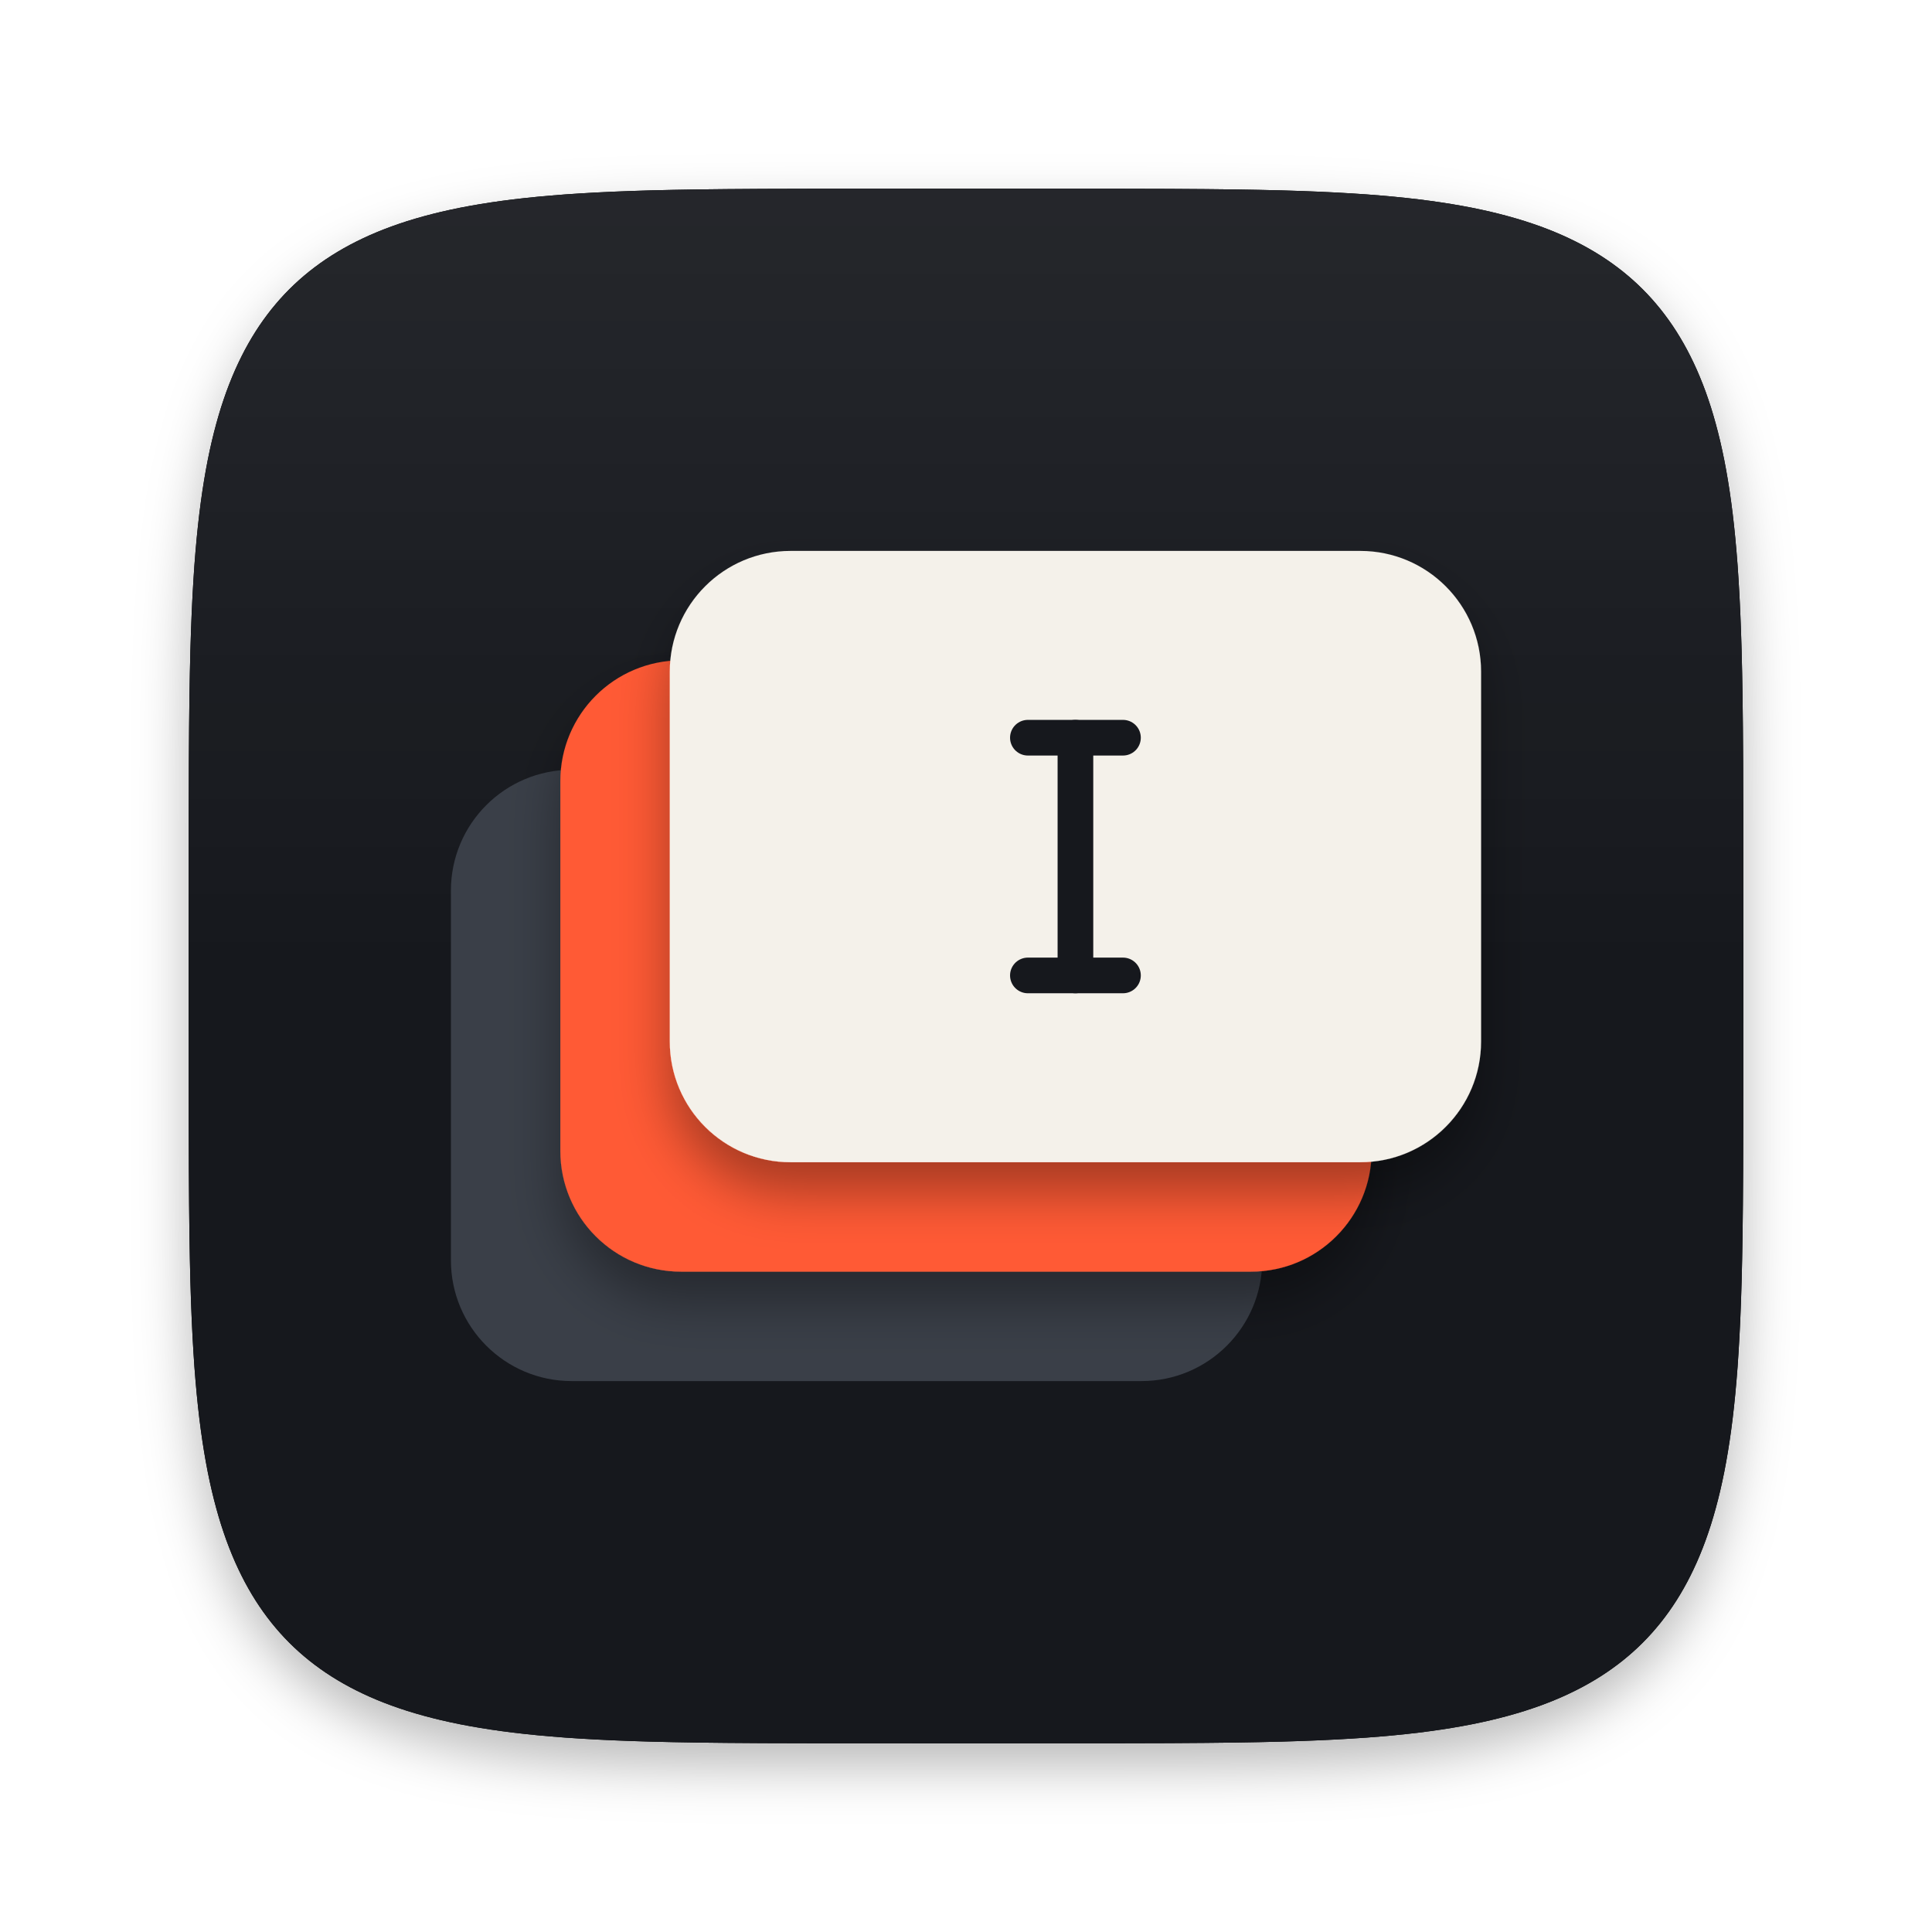
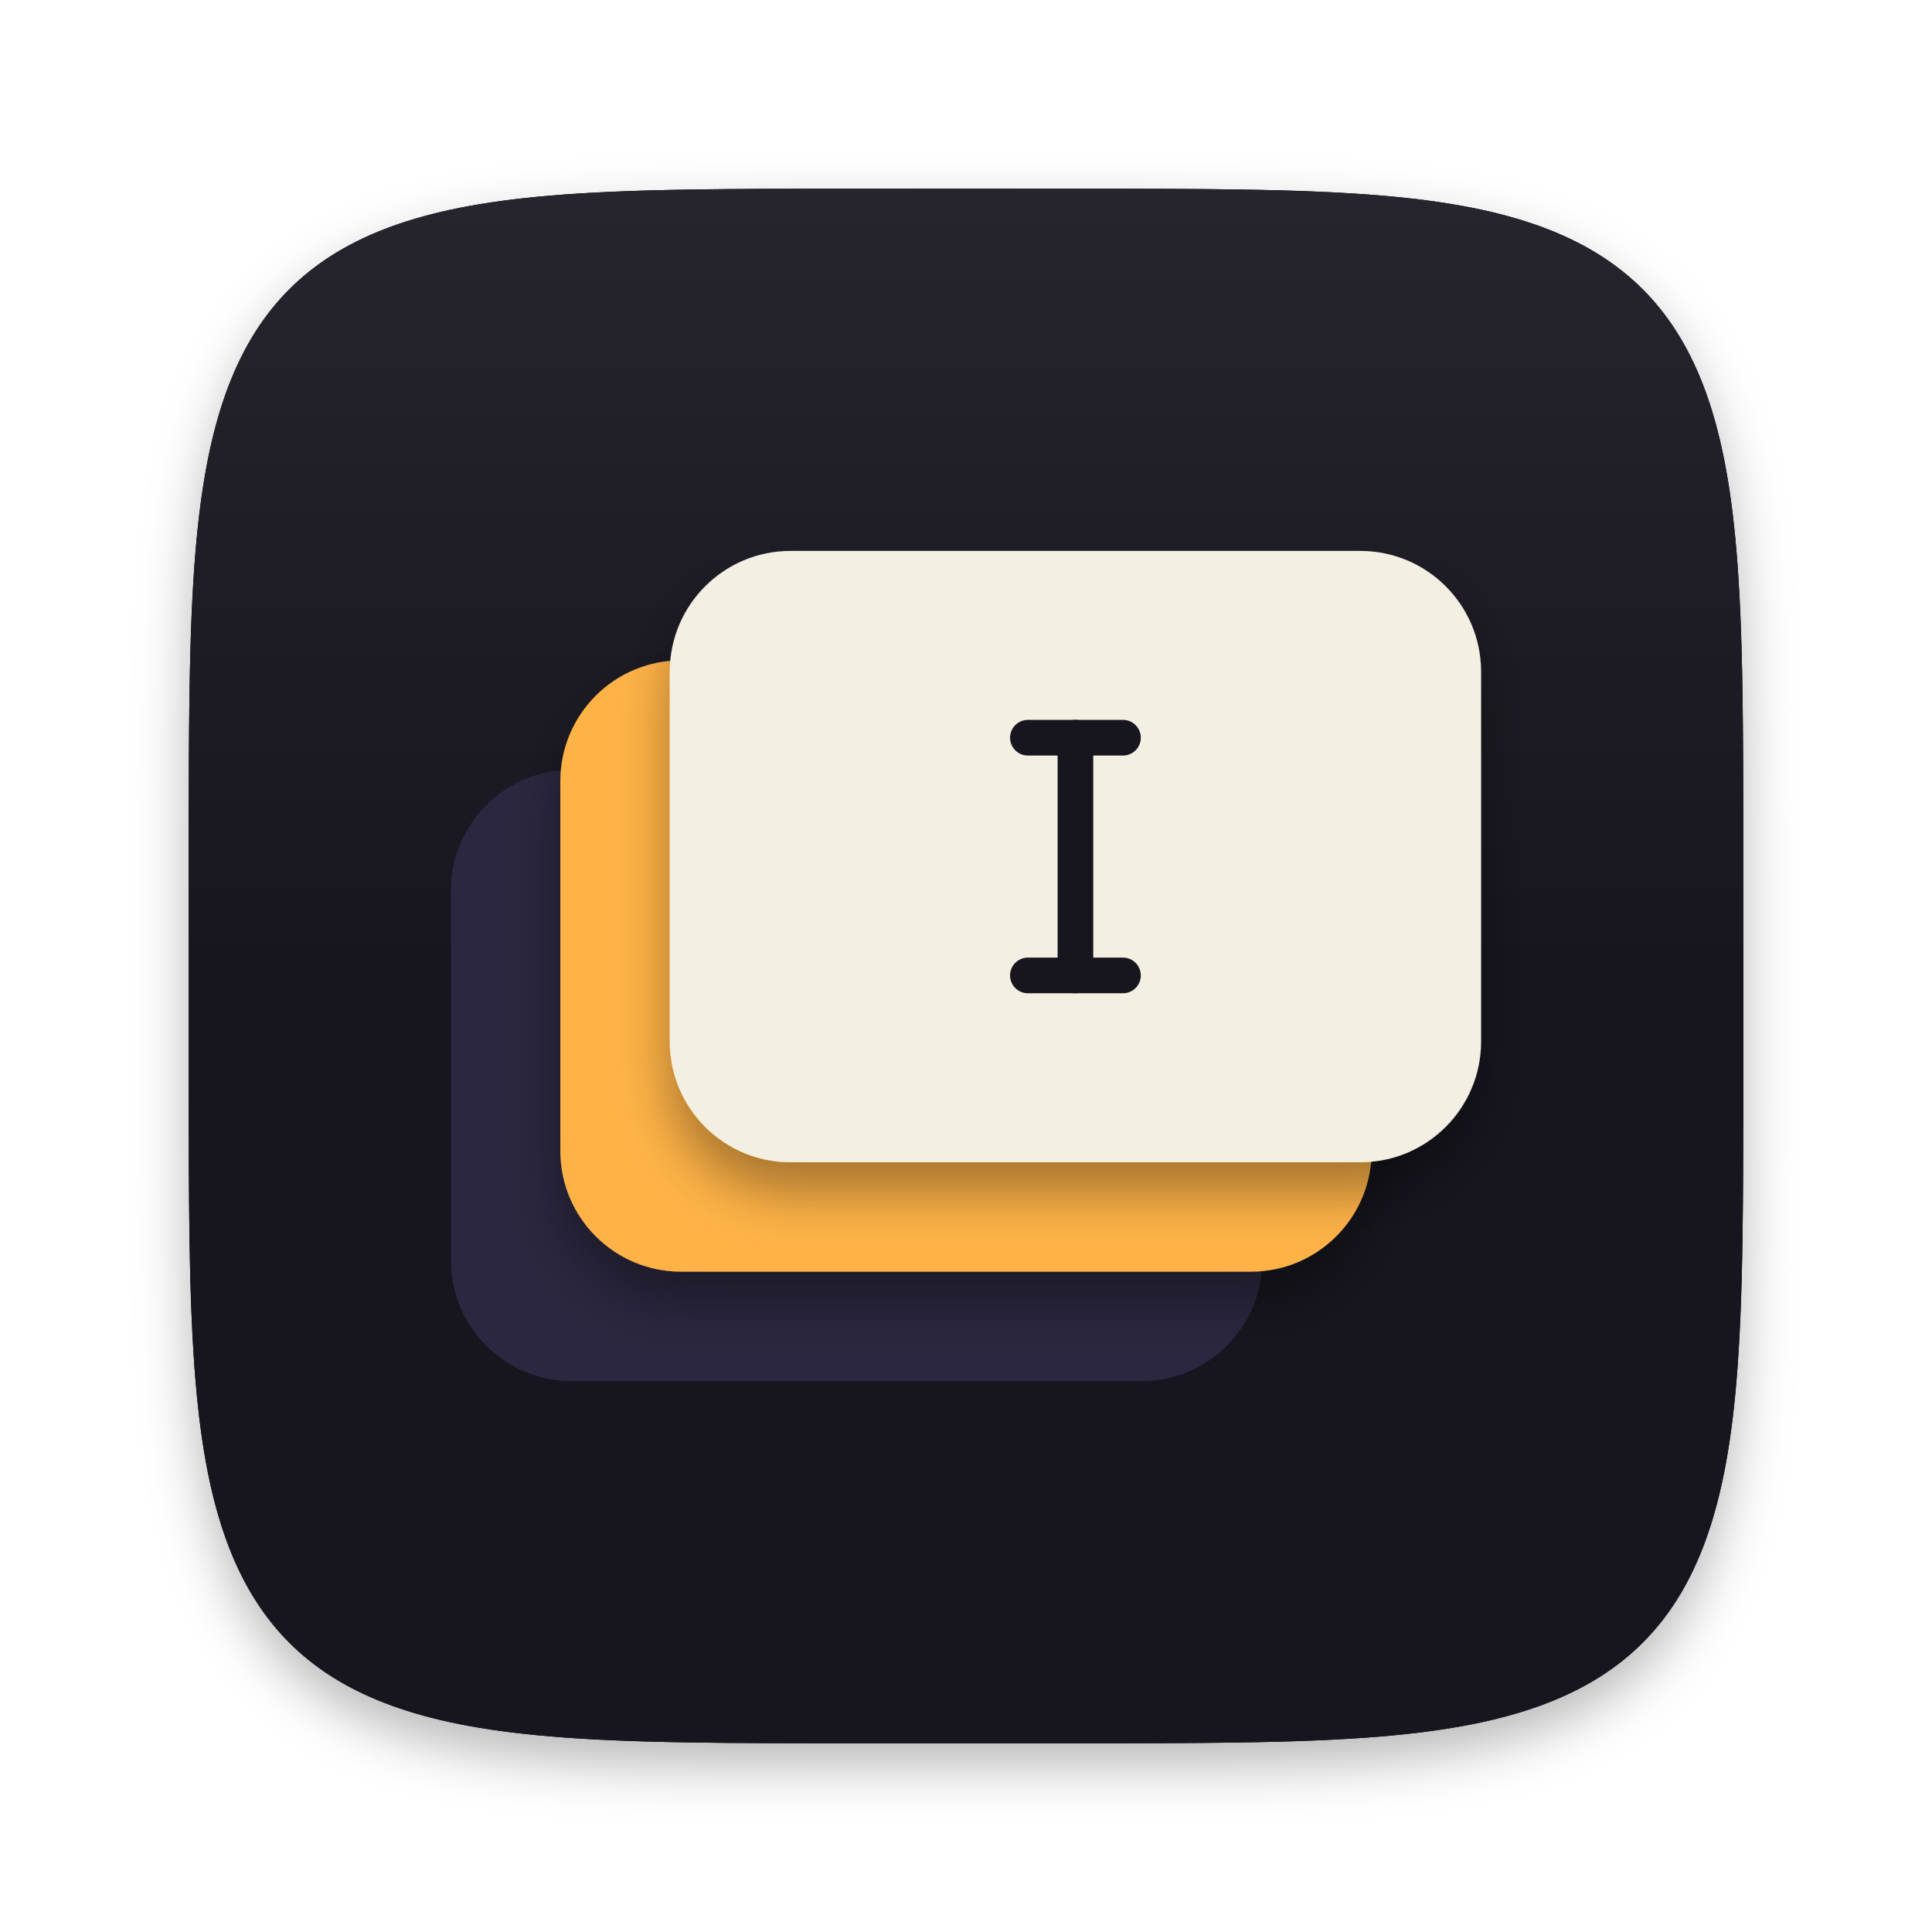
<svg xmlns="http://www.w3.org/2000/svg" viewBox="0 0 1024 1024" width="1024" height="1024">
  <defs>
    <filter id="drop" x="-20%" y="-20%" width="140%" height="140%">
      <feDropShadow dx="0" dy="12" stdDeviation="14" flood-color="#000" flood-opacity="0.28" />
    </filter>
    <filter id="lift" x="-20%" y="-20%" width="140%" height="160%">
      <feDropShadow dx="0" dy="16" stdDeviation="14" flood-color="#000" flood-opacity="0.35" />
    </filter>
    <clipPath id="body">
      <path d="M924.00 512.00L923.97 593.59L923.90 619.65L923.77 638.60L923.60 654.01L923.37 667.24L923.10 678.95L922.77 689.52L922.39 699.21L921.96 708.17L921.48 716.53L920.96 724.39L920.37 731.81L919.74 738.85L919.06 745.54L918.33 751.94L917.54 758.06L916.70 763.93L915.81 769.57L914.87 775.00L913.88 780.24L912.83 785.29L911.73 790.18L910.57 794.91L909.36 799.49L908.10 803.93L906.79 808.23L905.41 812.41L903.99 816.47L902.50 820.41L900.96 824.24L899.37 827.96L897.71 831.58L896.00 835.10L894.23 838.53L892.40 841.86L890.51 845.11L888.56 848.27L886.55 851.34L884.48 854.33L882.34 857.24L880.14 860.08L877.87 862.83L875.54 865.52L873.14 868.13L870.67 870.67L868.13 873.14L865.52 875.54L862.83 877.87L860.08 880.14L857.24 882.34L854.33 884.48L851.34 886.55L848.27 888.56L845.11 890.51L841.86 892.40L838.53 894.23L835.10 896.00L831.58 897.71L827.96 899.37L824.24 900.96L820.41 902.50L816.47 903.99L812.41 905.41L808.23 906.79L803.93 908.10L799.49 909.36L794.91 910.57L790.18 911.73L785.29 912.83L780.24 913.88L775.00 914.87L769.57 915.81L763.93 916.70L758.06 917.54L751.94 918.33L745.54 919.06L738.85 919.74L731.81 920.37L724.39 920.96L716.53 921.48L708.17 921.96L699.21 922.39L689.52 922.77L678.95 923.10L667.24 923.37L654.01 923.60L638.60 923.77L619.65 923.90L593.59 923.97L512.00 924.00L430.41 923.97L404.35 923.90L385.40 923.77L369.99 923.60L356.76 923.37L345.05 923.10L334.48 922.77L324.79 922.39L315.83 921.96L307.47 921.48L299.61 920.96L292.19 920.37L285.15 919.74L278.46 919.06L272.06 918.33L265.94 917.54L260.07 916.70L254.43 915.81L249.00 914.87L243.76 913.88L238.71 912.83L233.82 911.73L229.09 910.57L224.51 909.36L220.07 908.10L215.77 906.79L211.59 905.41L207.53 903.99L203.59 902.50L199.76 900.96L196.04 899.37L192.42 897.71L188.90 896.00L185.47 894.23L182.14 892.40L178.89 890.51L175.73 888.56L172.66 886.55L169.67 884.48L166.76 882.34L163.92 880.14L161.17 877.87L158.48 875.54L155.87 873.14L153.33 870.67L150.86 868.13L148.46 865.52L146.13 862.83L143.86 860.08L141.66 857.24L139.52 854.33L137.45 851.34L135.44 848.27L133.49 845.11L131.60 841.86L129.77 838.53L128.00 835.10L126.29 831.58L124.63 827.96L123.04 824.24L121.50 820.41L120.01 816.47L118.59 812.41L117.21 808.23L115.90 803.93L114.64 799.49L113.43 794.91L112.27 790.18L111.17 785.29L110.12 780.24L109.13 775.00L108.19 769.57L107.30 763.93L106.46 758.06L105.67 751.94L104.94 745.54L104.26 738.85L103.63 731.81L103.04 724.39L102.52 716.53L102.04 708.17L101.61 699.21L101.23 689.52L100.90 678.95L100.63 667.24L100.40 654.01L100.23 638.60L100.10 619.65L100.03 593.59L100.00 512.00L100.03 430.41L100.10 404.35L100.23 385.40L100.40 369.99L100.63 356.76L100.90 345.05L101.23 334.48L101.61 324.79L102.04 315.83L102.52 307.47L103.04 299.61L103.63 292.19L104.26 285.15L104.94 278.46L105.67 272.06L106.46 265.94L107.30 260.07L108.19 254.43L109.13 249.00L110.12 243.76L111.17 238.71L112.27 233.82L113.43 229.09L114.64 224.51L115.90 220.07L117.21 215.77L118.59 211.59L120.01 207.53L121.50 203.59L123.04 199.76L124.63 196.04L126.29 192.42L128.00 188.90L129.77 185.47L131.60 182.14L133.49 178.89L135.44 175.73L137.45 172.66L139.52 169.67L141.66 166.76L143.86 163.92L146.13 161.17L148.46 158.48L150.86 155.87L153.33 153.33L155.87 150.86L158.48 148.46L161.17 146.13L163.92 143.86L166.76 141.66L169.67 139.52L172.66 137.45L175.73 135.44L178.89 133.49L182.14 131.60L185.47 129.77L188.90 128.00L192.42 126.29L196.04 124.63L199.76 123.04L203.59 121.50L207.53 120.01L211.59 118.59L215.77 117.21L220.07 115.90L224.51 114.64L229.09 113.43L233.82 112.27L238.71 111.17L243.76 110.12L249.00 109.13L254.43 108.19L260.07 107.30L265.94 106.46L272.06 105.67L278.46 104.94L285.15 104.26L292.19 103.63L299.61 103.04L307.47 102.52L315.83 102.04L324.79 101.61L334.48 101.23L345.05 100.90L356.76 100.63L369.99 100.40L385.40 100.23L404.35 100.10L430.41 100.03L512.00 100.00L593.59 100.03L619.65 100.10L638.60 100.23L654.01 100.40L667.24 100.63L678.95 100.90L689.52 101.23L699.21 101.61L708.17 102.04L716.53 102.52L724.39 103.04L731.81 103.63L738.85 104.26L745.54 104.94L751.94 105.67L758.06 106.46L763.93 107.30L769.57 108.19L775.00 109.13L780.24 110.12L785.29 111.17L790.18 112.27L794.91 113.43L799.49 114.64L803.93 115.90L808.23 117.21L812.41 118.59L816.47 120.01L820.41 121.50L824.24 123.04L827.96 124.63L831.58 126.29L835.10 128.00L838.53 129.77L841.86 131.60L845.11 133.49L848.27 135.44L851.34 137.45L854.33 139.52L857.24 141.66L860.08 143.86L862.83 146.13L865.52 148.46L868.13 150.86L870.67 153.33L873.14 155.87L875.54 158.48L877.87 161.17L880.14 163.92L882.34 166.76L884.48 169.67L886.55 172.66L888.56 175.73L890.51 178.89L892.40 182.14L894.23 185.47L896.00 188.90L897.71 192.42L899.37 196.04L900.96 199.76L902.50 203.59L903.99 207.53L905.41 211.59L906.79 215.77L908.10 220.07L909.36 224.51L910.57 229.09L911.73 233.82L912.83 238.71L913.88 243.76L914.87 249.00L915.81 254.43L916.70 260.07L917.54 265.94L918.33 272.06L919.06 278.46L919.74 285.15L920.37 292.19L920.96 299.61L921.48 307.47L921.96 315.83L922.39 324.79L922.77 334.48L923.10 345.05L923.37 356.76L923.60 369.99L923.77 385.40L923.90 404.35L923.97 430.41Z" />
    </clipPath>
    <linearGradient id="sheen" x1="0" y1="0" x2="0" y2="1">
      <stop offset="0" stop-color="#fff" stop-opacity=".08" />
      <stop offset=".5" stop-color="#fff" stop-opacity="0" />
    </linearGradient>
  </defs>
  <path d="M924.00 512.00L923.97 593.59L923.90 619.65L923.77 638.60L923.60 654.01L923.37 667.24L923.10 678.95L922.77 689.52L922.39 699.21L921.96 708.17L921.48 716.53L920.96 724.39L920.37 731.81L919.74 738.85L919.06 745.54L918.33 751.94L917.54 758.06L916.70 763.93L915.81 769.57L914.87 775.00L913.88 780.24L912.83 785.29L911.73 790.18L910.57 794.91L909.36 799.49L908.10 803.93L906.79 808.23L905.41 812.41L903.99 816.47L902.50 820.41L900.96 824.24L899.37 827.96L897.71 831.58L896.00 835.10L894.23 838.53L892.40 841.86L890.51 845.11L888.56 848.27L886.55 851.34L884.48 854.33L882.34 857.24L880.14 860.08L877.87 862.83L875.54 865.52L873.14 868.13L870.67 870.67L868.13 873.14L865.52 875.54L862.83 877.87L860.08 880.14L857.24 882.34L854.33 884.48L851.34 886.55L848.27 888.56L845.11 890.51L841.86 892.40L838.53 894.23L835.10 896.00L831.58 897.71L827.96 899.37L824.24 900.96L820.41 902.50L816.47 903.99L812.41 905.41L808.23 906.79L803.93 908.10L799.49 909.36L794.91 910.57L790.18 911.73L785.29 912.83L780.24 913.88L775.00 914.87L769.57 915.81L763.93 916.70L758.06 917.54L751.94 918.33L745.54 919.06L738.85 919.74L731.81 920.37L724.39 920.96L716.53 921.48L708.17 921.96L699.21 922.39L689.52 922.77L678.95 923.10L667.24 923.37L654.01 923.60L638.60 923.77L619.65 923.90L593.59 923.97L512.00 924.00L430.41 923.97L404.35 923.90L385.40 923.77L369.99 923.60L356.76 923.37L345.05 923.10L334.48 922.77L324.79 922.39L315.83 921.96L307.47 921.48L299.61 920.96L292.19 920.37L285.15 919.74L278.46 919.06L272.06 918.33L265.94 917.54L260.07 916.70L254.43 915.81L249.00 914.87L243.76 913.88L238.71 912.83L233.82 911.73L229.09 910.57L224.51 909.36L220.07 908.10L215.77 906.79L211.59 905.41L207.53 903.99L203.59 902.50L199.76 900.96L196.04 899.37L192.42 897.71L188.90 896.00L185.47 894.23L182.14 892.40L178.89 890.51L175.73 888.56L172.66 886.55L169.67 884.48L166.76 882.34L163.92 880.14L161.17 877.87L158.48 875.54L155.87 873.14L153.33 870.67L150.86 868.13L148.46 865.52L146.13 862.83L143.86 860.08L141.66 857.24L139.52 854.33L137.45 851.34L135.44 848.27L133.49 845.11L131.60 841.86L129.77 838.53L128.00 835.10L126.29 831.58L124.63 827.96L123.04 824.24L121.50 820.41L120.01 816.47L118.59 812.41L117.21 808.23L115.90 803.93L114.64 799.49L113.43 794.91L112.27 790.18L111.17 785.29L110.12 780.24L109.13 775.00L108.19 769.57L107.30 763.93L106.46 758.06L105.67 751.94L104.94 745.54L104.26 738.85L103.63 731.81L103.04 724.39L102.52 716.53L102.04 708.17L101.61 699.21L101.23 689.52L100.90 678.95L100.63 667.24L100.40 654.01L100.23 638.60L100.10 619.65L100.03 593.59L100.00 512.00L100.03 430.41L100.10 404.35L100.23 385.40L100.40 369.99L100.63 356.76L100.90 345.05L101.23 334.48L101.61 324.79L102.04 315.83L102.52 307.47L103.04 299.61L103.63 292.19L104.26 285.15L104.94 278.46L105.67 272.06L106.46 265.94L107.30 260.07L108.19 254.43L109.13 249.00L110.12 243.76L111.17 238.71L112.27 233.82L113.43 229.09L114.64 224.51L115.90 220.07L117.21 215.77L118.59 211.59L120.01 207.53L121.50 203.59L123.04 199.76L124.63 196.04L126.29 192.42L128.00 188.90L129.77 185.47L131.60 182.14L133.49 178.89L135.44 175.73L137.45 172.66L139.52 169.67L141.66 166.76L143.86 163.92L146.13 161.17L148.46 158.48L150.86 155.87L153.33 153.33L155.87 150.86L158.48 148.46L161.17 146.13L163.92 143.86L166.76 141.66L169.67 139.52L172.66 137.45L175.73 135.44L178.89 133.49L182.14 131.60L185.47 129.77L188.90 128.00L192.42 126.29L196.04 124.63L199.76 123.04L203.59 121.50L207.53 120.01L211.59 118.59L215.77 117.21L220.07 115.90L224.51 114.64L229.09 113.43L233.82 112.27L238.71 111.17L243.76 110.12L249.00 109.13L254.43 108.19L260.07 107.30L265.94 106.46L272.06 105.67L278.46 104.94L285.15 104.26L292.19 103.63L299.61 103.04L307.47 102.52L315.83 102.04L324.79 101.61L334.48 101.23L345.05 100.90L356.76 100.63L369.99 100.40L385.40 100.23L404.35 100.10L430.41 100.03L512.00 100.00L593.59 100.03L619.65 100.10L638.60 100.23L654.01 100.40L667.24 100.63L678.95 100.90L689.52 101.23L699.21 101.61L708.17 102.04L716.53 102.52L724.39 103.04L731.81 103.63L738.85 104.26L745.54 104.94L751.94 105.67L758.06 106.46L763.93 107.30L769.57 108.19L775.00 109.13L780.24 110.12L785.29 111.17L790.18 112.27L794.91 113.43L799.49 114.64L803.93 115.90L808.23 117.21L812.41 118.59L816.47 120.01L820.41 121.50L824.24 123.04L827.96 124.63L831.58 126.29L835.10 128.00L838.53 129.77L841.86 131.60L845.11 133.49L848.27 135.44L851.34 137.45L854.33 139.52L857.24 141.66L860.08 143.86L862.83 146.13L865.52 148.46L868.13 150.86L870.67 153.33L873.14 155.87L875.54 158.48L877.87 161.17L880.14 163.92L882.34 166.76L884.48 169.67L886.55 172.66L888.56 175.73L890.51 178.89L892.40 182.14L894.23 185.47L896.00 188.90L897.71 192.42L899.37 196.04L900.96 199.76L902.50 203.59L903.99 207.53L905.41 211.59L906.79 215.77L908.10 220.07L909.36 224.51L910.57 229.09L911.73 233.82L912.83 238.71L913.88 243.76L914.87 249.00L915.81 254.43L916.70 260.07L917.54 265.94L918.33 272.06L919.06 278.46L919.74 285.15L920.37 292.19L920.96 299.61L921.48 307.47L921.96 315.83L922.39 324.79L922.77 334.48L923.10 345.05L923.37 356.76L923.60 369.99L923.77 385.40L923.90 404.35L923.97 430.41Z" fill="#000" filter="url(#drop)" />
-   <path d="M924.00 512.00L923.97 593.59L923.90 619.65L923.77 638.60L923.60 654.01L923.37 667.24L923.10 678.95L922.77 689.52L922.39 699.21L921.96 708.17L921.48 716.53L920.96 724.39L920.37 731.81L919.74 738.85L919.06 745.54L918.33 751.94L917.54 758.06L916.70 763.93L915.81 769.57L914.87 775.00L913.88 780.24L912.83 785.29L911.73 790.18L910.57 794.91L909.36 799.49L908.10 803.93L906.79 808.23L905.41 812.41L903.99 816.47L902.50 820.41L900.96 824.24L899.37 827.96L897.71 831.58L896.00 835.10L894.23 838.53L892.40 841.86L890.51 845.11L888.56 848.27L886.55 851.34L884.48 854.33L882.34 857.24L880.14 860.08L877.87 862.83L875.54 865.52L873.14 868.13L870.67 870.67L868.13 873.14L865.52 875.54L862.83 877.87L860.08 880.14L857.24 882.34L854.33 884.48L851.34 886.55L848.27 888.56L845.11 890.51L841.86 892.40L838.53 894.23L835.10 896.00L831.58 897.71L827.96 899.37L824.24 900.96L820.41 902.50L816.47 903.99L812.41 905.41L808.23 906.79L803.93 908.10L799.49 909.36L794.91 910.57L790.18 911.73L785.29 912.83L780.24 913.88L775.00 914.87L769.57 915.81L763.93 916.70L758.06 917.54L751.94 918.33L745.54 919.06L738.85 919.74L731.81 920.37L724.39 920.96L716.53 921.48L708.17 921.96L699.21 922.39L689.52 922.77L678.95 923.10L667.24 923.37L654.01 923.60L638.60 923.77L619.65 923.90L593.59 923.97L512.00 924.00L430.41 923.97L404.35 923.90L385.40 923.77L369.99 923.60L356.76 923.37L345.05 923.10L334.48 922.77L324.79 922.39L315.83 921.96L307.47 921.48L299.61 920.96L292.19 920.37L285.15 919.74L278.46 919.06L272.06 918.33L265.94 917.54L260.07 916.70L254.43 915.81L249.00 914.87L243.76 913.88L238.71 912.83L233.82 911.73L229.09 910.57L224.51 909.36L220.07 908.10L215.77 906.79L211.59 905.41L207.53 903.99L203.59 902.50L199.76 900.96L196.04 899.37L192.42 897.71L188.90 896.00L185.47 894.23L182.14 892.40L178.89 890.51L175.73 888.56L172.66 886.55L169.67 884.48L166.76 882.34L163.92 880.14L161.17 877.87L158.48 875.54L155.87 873.14L153.33 870.67L150.86 868.13L148.46 865.52L146.13 862.83L143.86 860.08L141.66 857.24L139.52 854.33L137.45 851.34L135.44 848.27L133.49 845.11L131.60 841.86L129.77 838.53L128.00 835.10L126.29 831.58L124.63 827.96L123.04 824.24L121.50 820.41L120.01 816.47L118.59 812.41L117.21 808.23L115.90 803.93L114.64 799.49L113.43 794.91L112.27 790.18L111.17 785.29L110.12 780.24L109.13 775.00L108.19 769.57L107.30 763.93L106.46 758.06L105.67 751.94L104.94 745.54L104.26 738.85L103.63 731.81L103.04 724.39L102.52 716.53L102.04 708.17L101.61 699.21L101.23 689.52L100.90 678.95L100.63 667.24L100.40 654.01L100.23 638.60L100.10 619.65L100.03 593.59L100.00 512.00L100.03 430.41L100.10 404.35L100.23 385.40L100.40 369.99L100.63 356.76L100.90 345.05L101.23 334.48L101.61 324.79L102.04 315.83L102.52 307.47L103.04 299.61L103.63 292.19L104.26 285.15L104.94 278.46L105.67 272.06L106.46 265.94L107.30 260.07L108.19 254.43L109.13 249.00L110.12 243.76L111.17 238.71L112.27 233.82L113.43 229.09L114.64 224.51L115.90 220.07L117.21 215.77L118.59 211.59L120.01 207.53L121.50 203.59L123.04 199.76L124.63 196.04L126.29 192.42L128.00 188.90L129.77 185.47L131.60 182.14L133.49 178.89L135.44 175.73L137.45 172.66L139.52 169.67L141.66 166.76L143.86 163.92L146.13 161.17L148.46 158.48L150.86 155.87L153.33 153.33L155.87 150.86L158.48 148.46L161.17 146.13L163.92 143.86L166.76 141.66L169.67 139.52L172.66 137.45L175.73 135.44L178.89 133.49L182.14 131.60L185.47 129.77L188.90 128.00L192.42 126.29L196.04 124.63L199.76 123.04L203.59 121.50L207.53 120.01L211.59 118.59L215.77 117.21L220.07 115.90L224.51 114.64L229.09 113.43L233.82 112.27L238.71 111.17L243.76 110.12L249.00 109.13L254.43 108.19L260.07 107.30L265.94 106.46L272.06 105.67L278.46 104.94L285.15 104.26L292.19 103.63L299.61 103.04L307.47 102.52L315.83 102.04L324.79 101.61L334.48 101.23L345.05 100.90L356.76 100.63L369.99 100.40L385.40 100.23L404.35 100.10L430.41 100.03L512.00 100.00L593.59 100.03L619.65 100.10L638.60 100.23L654.01 100.40L667.24 100.63L678.95 100.90L689.52 101.23L699.21 101.61L708.17 102.04L716.53 102.52L724.39 103.04L731.81 103.63L738.85 104.26L745.54 104.94L751.94 105.67L758.06 106.46L763.93 107.30L769.57 108.19L775.00 109.13L780.24 110.12L785.29 111.17L790.18 112.27L794.91 113.43L799.49 114.64L803.93 115.90L808.23 117.21L812.41 118.59L816.47 120.01L820.41 121.50L824.24 123.04L827.96 124.63L831.58 126.29L835.10 128.00L838.53 129.77L841.86 131.60L845.11 133.49L848.27 135.44L851.34 137.45L854.33 139.52L857.24 141.66L860.08 143.86L862.83 146.13L865.52 148.46L868.13 150.86L870.67 153.33L873.14 155.87L875.54 158.48L877.87 161.17L880.14 163.92L882.34 166.76L884.48 169.67L886.55 172.66L888.56 175.73L890.51 178.89L892.40 182.14L894.23 185.47L896.00 188.90L897.71 192.42L899.37 196.04L900.96 199.76L902.50 203.59L903.99 207.53L905.41 211.59L906.79 215.77L908.10 220.07L909.36 224.51L910.57 229.09L911.73 233.82L912.83 238.71L913.88 243.76L914.87 249.00L915.81 254.43L916.70 260.07L917.54 265.94L918.33 272.06L919.06 278.46L919.74 285.15L920.37 292.19L920.96 299.61L921.48 307.47L921.96 315.83L922.39 324.79L922.77 334.48L923.10 345.05L923.37 356.76L923.60 369.99L923.77 385.40L923.90 404.35L923.97 430.41Z" fill="#16181D" />
+   <path d="M924.00 512.00L923.97 593.59L923.90 619.65L923.77 638.60L923.60 654.01L923.37 667.24L923.10 678.95L922.77 689.52L922.39 699.21L921.96 708.17L921.48 716.53L920.96 724.39L920.37 731.81L919.74 738.85L919.06 745.54L918.33 751.94L917.54 758.06L916.70 763.93L915.81 769.57L914.87 775.00L913.88 780.24L912.83 785.29L911.73 790.18L910.57 794.91L909.36 799.49L908.10 803.93L906.79 808.23L905.41 812.41L903.99 816.47L902.50 820.41L900.96 824.24L899.37 827.96L897.71 831.58L896.00 835.10L894.23 838.53L892.40 841.86L890.51 845.11L888.56 848.27L886.55 851.34L884.48 854.33L882.34 857.24L880.14 860.08L877.87 862.83L875.54 865.52L873.14 868.13L870.67 870.67L868.13 873.14L865.52 875.54L862.83 877.87L860.08 880.14L857.24 882.34L854.33 884.48L851.34 886.55L848.27 888.56L845.11 890.51L841.86 892.40L838.53 894.23L835.10 896.00L831.58 897.71L827.96 899.37L824.24 900.96L820.41 902.50L816.47 903.99L812.41 905.41L808.23 906.79L803.93 908.10L799.49 909.36L794.91 910.57L790.18 911.73L785.29 912.83L780.24 913.88L775.00 914.87L769.57 915.81L763.93 916.70L758.06 917.54L751.94 918.33L745.54 919.06L738.85 919.74L731.81 920.37L724.39 920.96L716.53 921.48L708.17 921.96L699.21 922.39L689.52 922.77L678.95 923.10L667.24 923.37L654.01 923.60L638.60 923.77L619.65 923.90L593.59 923.97L512.00 924.00L430.41 923.97L404.35 923.90L385.40 923.77L369.99 923.60L356.76 923.37L345.05 923.10L334.48 922.77L324.79 922.39L315.83 921.96L307.47 921.48L299.61 920.96L292.19 920.37L285.15 919.74L278.46 919.06L272.06 918.33L265.94 917.54L260.07 916.70L254.43 915.81L249.00 914.87L243.76 913.88L238.71 912.83L233.82 911.73L229.09 910.57L224.51 909.36L220.07 908.10L215.77 906.79L211.59 905.41L207.53 903.99L203.59 902.50L199.76 900.96L196.04 899.37L192.42 897.71L188.90 896.00L185.47 894.23L182.14 892.40L178.89 890.51L175.73 888.56L172.66 886.55L169.67 884.48L166.76 882.34L163.92 880.14L161.17 877.87L158.48 875.54L155.87 873.14L153.33 870.67L150.86 868.13L148.46 865.52L146.13 862.83L143.86 860.08L141.66 857.24L139.52 854.33L137.45 851.34L135.44 848.27L133.49 845.11L131.60 841.86L129.77 838.53L128.00 835.10L126.29 831.58L124.63 827.96L123.04 824.24L121.50 820.41L120.01 816.47L118.59 812.41L117.21 808.23L115.90 803.93L114.64 799.49L113.43 794.91L112.27 790.18L111.17 785.29L110.12 780.24L109.13 775.00L108.19 769.57L107.30 763.93L106.46 758.06L105.67 751.94L104.94 745.54L104.26 738.85L103.63 731.81L103.04 724.39L102.52 716.53L102.04 708.17L101.61 699.21L101.23 689.52L100.90 678.95L100.63 667.24L100.40 654.01L100.23 638.60L100.10 619.65L100.03 593.59L100.00 512.00L100.03 430.41L100.10 404.35L100.23 385.40L100.40 369.99L100.63 356.76L100.90 345.05L101.23 334.48L101.61 324.79L102.04 315.83L102.52 307.47L103.04 299.61L103.63 292.19L104.26 285.15L104.94 278.46L105.67 272.06L106.46 265.94L107.30 260.07L108.19 254.43L109.13 249.00L110.12 243.76L111.17 238.71L112.27 233.82L113.43 229.09L114.64 224.51L115.90 220.07L117.21 215.77L118.59 211.59L120.01 207.53L121.50 203.59L123.04 199.76L124.63 196.04L126.29 192.42L128.00 188.90L129.77 185.47L131.60 182.14L133.49 178.89L135.44 175.73L137.45 172.66L139.52 169.67L141.66 166.76L143.86 163.92L146.13 161.17L148.46 158.48L150.86 155.87L153.33 153.33L155.87 150.86L158.48 148.46L161.17 146.13L163.92 143.86L166.76 141.66L169.67 139.52L172.66 137.45L175.73 135.44L178.89 133.49L182.14 131.60L185.47 129.77L188.90 128.00L192.42 126.29L196.04 124.63L199.76 123.04L203.59 121.50L207.53 120.01L211.59 118.59L215.77 117.21L220.07 115.90L224.51 114.64L229.09 113.43L233.82 112.27L238.71 111.17L243.76 110.12L249.00 109.13L254.43 108.19L260.07 107.30L265.94 106.46L272.06 105.67L278.46 104.94L285.15 104.26L292.19 103.63L299.61 103.04L307.47 102.52L315.83 102.04L324.79 101.61L334.48 101.23L345.05 100.90L356.76 100.63L369.99 100.40L385.40 100.23L404.35 100.10L430.41 100.03L512.00 100.00L593.59 100.03L619.65 100.10L638.60 100.23L654.01 100.40L667.24 100.63L678.95 100.90L689.52 101.23L699.21 101.61L708.17 102.04L716.53 102.52L724.39 103.04L731.81 103.63L738.85 104.26L745.54 104.94L751.94 105.67L758.06 106.46L763.93 107.30L769.57 108.19L775.00 109.13L780.24 110.12L785.29 111.17L790.18 112.27L794.91 113.43L799.49 114.64L803.93 115.90L808.23 117.21L812.41 118.59L816.47 120.01L820.41 121.50L824.24 123.04L827.96 124.63L831.58 126.29L835.10 128.00L838.53 129.77L841.86 131.60L845.11 133.49L848.27 135.44L851.34 137.45L854.33 139.52L857.24 141.66L860.08 143.86L862.83 146.13L865.52 148.46L868.13 150.86L870.67 153.33L873.14 155.87L875.54 158.48L877.87 161.17L880.14 163.92L882.34 166.76L884.48 169.67L886.55 172.66L888.56 175.73L890.51 178.89L892.40 182.14L894.23 185.47L896.00 188.90L897.71 192.42L899.37 196.04L900.96 199.76L902.50 203.59L903.99 207.53L905.41 211.59L906.79 215.77L908.10 220.07L909.36 224.51L910.57 229.09L911.73 233.82L912.83 238.71L913.88 243.76L914.87 249.00L915.81 254.43L916.70 260.07L917.54 265.94L918.33 272.06L919.06 278.46L919.74 285.15L920.37 292.19L920.96 299.61L921.48 307.47L921.96 315.83L922.39 324.79L922.77 334.48L923.10 345.05L923.37 356.76L923.60 369.99L923.77 385.40L923.90 404.35L923.97 430.41Z" fill="#17161F" />
  <g clip-path="url(#body)">
    <rect width="1024" height="1024" fill="url(#sheen)" />
-     <rect x="239" y="408" width="430" height="324" rx="64" fill="#3A3F48" />
+     <rect x="239" y="408" width="430" height="324" rx="64" fill="#2B2740" />
    <g filter="url(#lift)">
-       <rect x="297" y="350" width="430" height="324" rx="64" fill="#FF5A36" />
+       <rect x="297" y="350" width="430" height="324" rx="64" fill="#FFB347" />
    </g>
    <g filter="url(#lift)">
-       <rect x="355" y="292" width="430" height="324" rx="64" fill="#F4F1EA" />
+       <rect x="355" y="292" width="430" height="324" rx="64" fill="#F4EFE3" />
    </g>
    <g transform="translate(465 349) scale(2.1)">
-       <path d="M38 20 L62 20" fill="none" stroke="#16181D" stroke-width="9" stroke-linecap="round" stroke-linejoin="round" />
-       <path d="M38 80 L62 80" fill="none" stroke="#16181D" stroke-width="9" stroke-linecap="round" stroke-linejoin="round" />
-       <path d="M50 20 L50 80" fill="none" stroke="#16181D" stroke-width="9" stroke-linecap="round" stroke-linejoin="round" />
+       <path d="M38 20 L62 20" fill="none" stroke="#17161F" stroke-width="9" stroke-linecap="round" stroke-linejoin="round" />
+       <path d="M38 80 L62 80" fill="none" stroke="#17161F" stroke-width="9" stroke-linecap="round" stroke-linejoin="round" />
+       <path d="M50 20 L50 80" fill="none" stroke="#17161F" stroke-width="9" stroke-linecap="round" stroke-linejoin="round" />
    </g>
  </g>
</svg>
